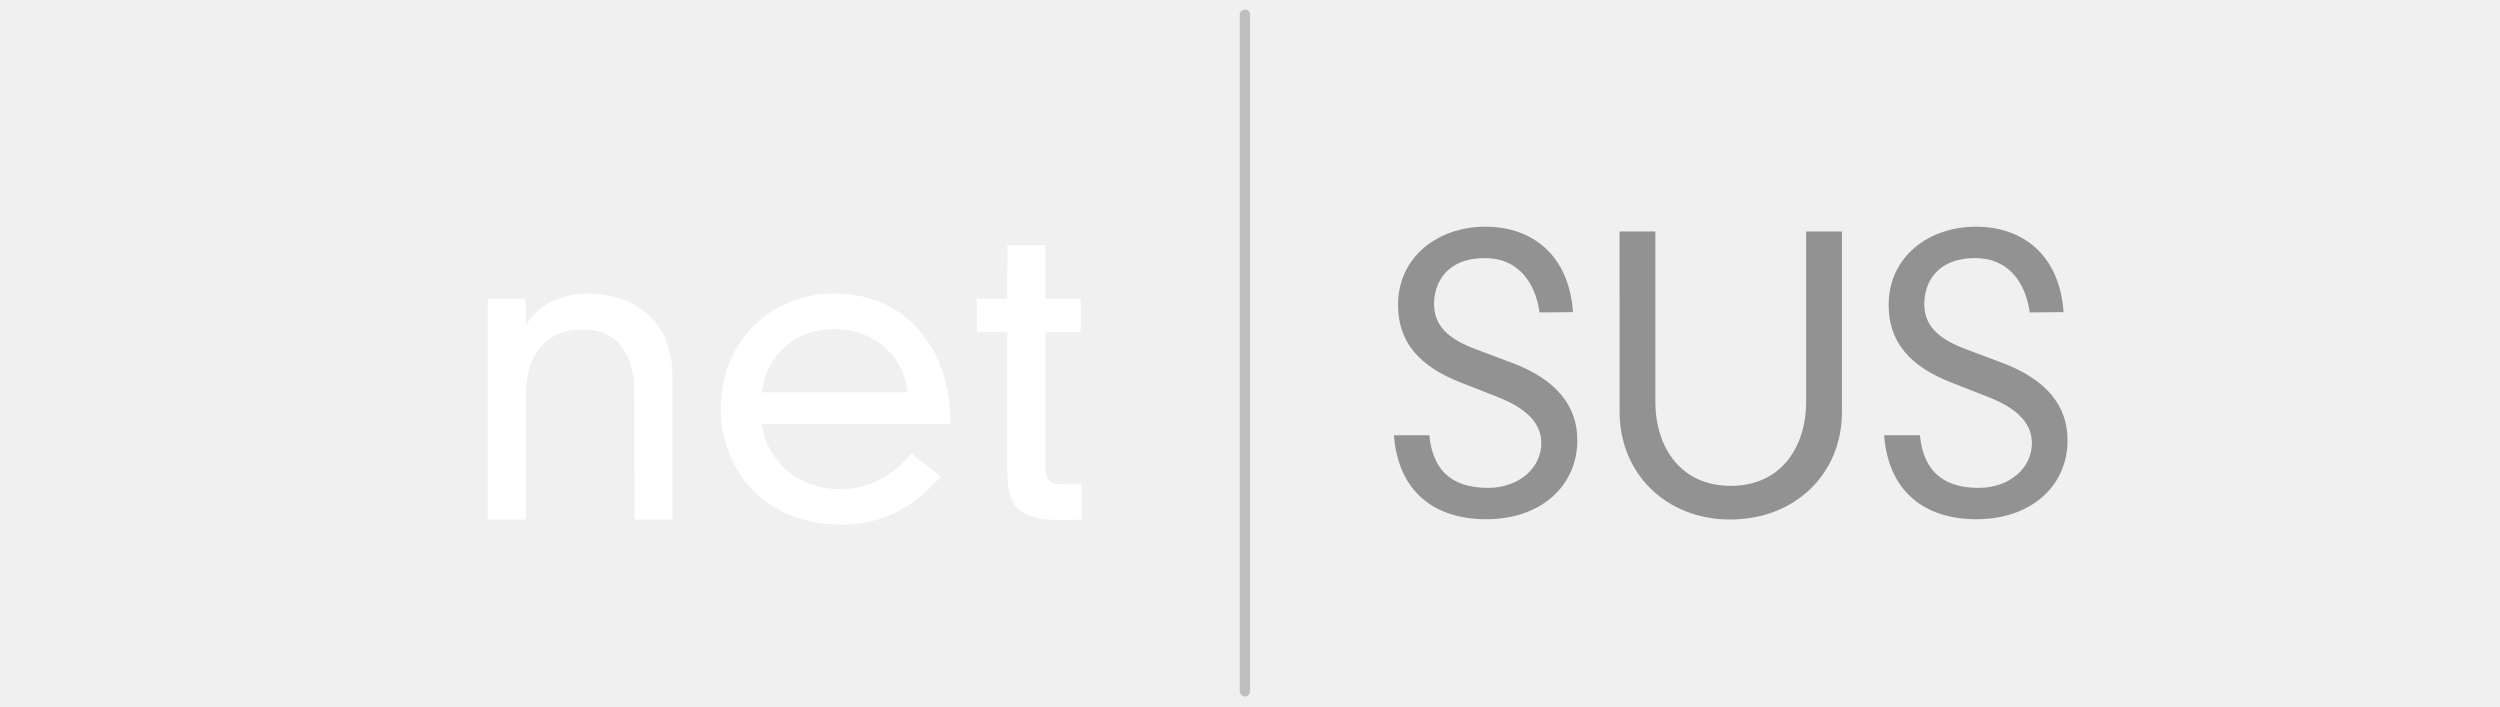
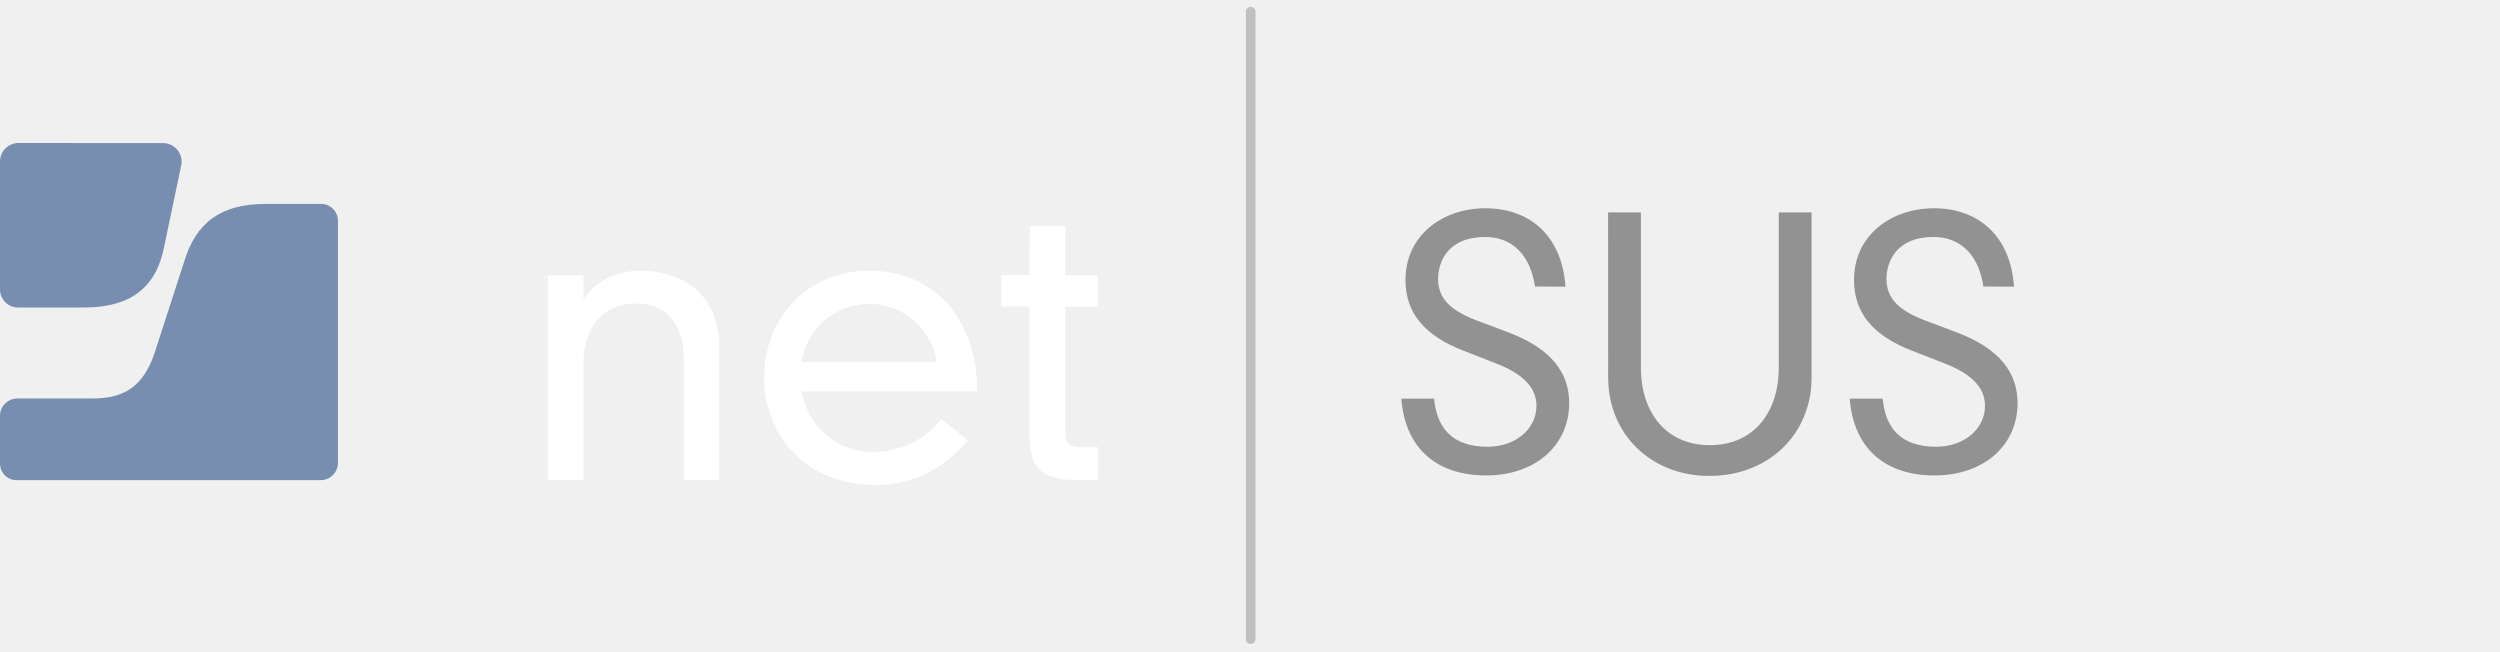
- <svg xmlns="http://www.w3.org/2000/svg" viewBox="0 0 460 130">
+ <svg xmlns="http://www.w3.org/2000/svg" viewBox="0 0 318.7 83">
  <defs>
-     <style>.a{fill:none;}.b{fill:#939292;}.c{fill:#c0bfbf;}.d{fill:#fff;}</style>
+     <style>.a{fill:none;}.b{fill:#778eb1;}.c{fill:#bfbfbf;}.d{fill:#929292;}.e{fill:#fff;}</style>
  </defs>
-   <rect class="a" width="460" height="130" />
-   <path class="b" d="M283.28,57.49c-.89-6.18-4.46-10-10-10-7.41,0-9.41,4.87-9.41,8.44,0,3.91,2.47,6.38,7.62,8.31l6.59,2.47c8.31,3.09,12.15,8,12.15,14.28,0,8.44-6.73,14.55-16.75,14.55-9.47,0-16.2-5-17-15.45H263c.55,5.7,3.43,9.68,10.78,9.68,5.7,0,9.82-3.64,9.82-8.24,0-4.05-3.36-6.66-8.1-8.51l-6.66-2.61c-7.76-3-11.6-7.55-11.6-14.28,0-9,7.48-14.42,16.06-14.42s15.38,5.15,16.13,15.72Z" />
-   <path class="b" d="M298,42.59h6.59v31.3c0,8.51,4.74,15.51,13.87,15.51s13.87-7,13.87-15.51V42.59h6.59V75.82c0,11.26-8.51,19.77-20.59,19.77-11.81,0-20.32-8.51-20.32-19.77Z" />
-   <path class="b" d="M373.48,57.49c-.89-6.18-4.46-10-10-10-7.41,0-9.41,4.87-9.41,8.44,0,3.91,2.47,6.38,7.62,8.31l6.59,2.47c8.31,3.09,12.15,8,12.15,14.28,0,8.44-6.73,14.55-16.75,14.55-9.47,0-16.2-5-17-15.45h6.59c.55,5.7,3.43,9.68,10.78,9.68,5.7,0,9.82-3.64,9.82-8.24,0-4.05-3.36-6.66-8.1-8.51l-6.66-2.61c-7.76-3-11.6-7.55-11.6-14.28,0-9,7.48-14.42,16.06-14.42s15.38,5.15,16.13,15.72Z" />
-   <path class="c" d="M229.12,128.17a1,1,0,0,1-1-1V2.45a1,1,0,0,1,1.9,0V127.21A1,1,0,0,1,229.12,128.17Z" />
-   <path class="d" d="M116.71,72c0-6.08-2.5-11.39-9.44-11.39-6.55,0-10.53,4.45-10.53,12.17V95.59h-7V54.94h7V59.7h.16C99,56,103.53,54,108.05,54c7.88,0,15.68,4.29,15.68,15.29V95.59h-7Z" />
-   <path class="d" d="M173.11,87.71c-5.46,6.09-11.23,8.82-18.33,8.82-14.43,0-22.16-10.46-22.16-21.3,0-11.55,8.27-21.22,21-21.22,12.56,0,21.3,9.6,21.3,24h-34.8c1.09,6.94,6.71,12,14.59,12,5,0,9.44-2.34,13-6.55ZM167,72.19c-.7-6.71-6.16-11.63-13.42-11.63-8.58,0-12.72,6.09-13.42,11.63Z" />
-   <path class="d" d="M185.36,45.11h7v9.83h6.48v6.16h-6.48v25c0,2.18.7,3,3.43,3H199v6.48c-1,.08-2.65.08-4.29.08-7.18,0-9.36-2.5-9.36-8.74V61.11h-5.62V54.94h5.62Z" />
+   <rect class="a" width="318.7" height="83" />
+   <path class="b" d="M2.36,18.23A2.36,2.36,0,0,0,0,20.59V36.9a2.3,2.3,0,0,0,2.3,2.3h8.22c3.76,0,8.93-.77,10.34-7.45l2.24-10.65a2.37,2.37,0,0,0-2.32-2.86Z" />
+   <path class="b" d="M33.81,26C28.26,26,25,28.3,23.49,33.32L19.62,45.26c-1.42,3.93-3.7,5.54-7.86,5.54H2.21A2.21,2.21,0,0,0,0,53V59.1a2.11,2.11,0,0,0,2.11,2.11H40.88a2.2,2.2,0,0,0,2.2-2.2V28.09A2.12,2.12,0,0,0,41,26Z" />
+   <path class="c" d="M159.44,82.09a.61.61,0,0,1-.61-.61v-80a.61.61,0,0,1,1.22,0v80A.61.61,0,0,1,159.44,82.09Z" />
+   <path class="d" d="M195.68,36.52c-.57-3.92-2.83-6.31-6.35-6.31-4.7,0-6,3.09-6,5.35,0,2.48,1.57,4,4.83,5.26l4.18,1.57c5.26,2,7.7,5,7.7,9,0,5.35-4.26,9.22-10.61,9.22-6,0-10.27-3.18-10.79-9.79h4.18c.35,3.61,2.17,6.13,6.83,6.13,3.61,0,6.22-2.31,6.22-5.22,0-2.57-2.13-4.22-5.13-5.39l-4.22-1.65c-4.92-1.91-7.35-4.79-7.35-9,0-5.7,4.74-9.14,10.18-9.14s9.74,3.26,10.22,10Z" />
+   <path class="d" d="M205,27.08h4.18V46.92c0,5.39,3,9.83,8.79,9.83s8.79-4.44,8.79-9.83V27.08h4.18V48.14c0,7.13-5.39,12.53-13.05,12.53-7.48,0-12.88-5.39-12.88-12.53Z" />
+   <path class="d" d="M252.84,36.52c-.57-3.92-2.83-6.31-6.35-6.31-4.7,0-6,3.09-6,5.35,0,2.48,1.57,4,4.83,5.26l4.18,1.57c5.26,2,7.7,5,7.7,9,0,5.35-4.26,9.22-10.61,9.22-6,0-10.27-3.18-10.79-9.79H240c.35,3.61,2.17,6.13,6.83,6.13,3.61,0,6.22-2.31,6.22-5.22,0-2.57-2.13-4.22-5.13-5.39l-4.22-1.65c-4.92-1.91-7.35-4.79-7.35-9,0-5.7,4.74-9.14,10.18-9.14s9.74,3.26,10.22,10Z" />
+   <path class="e" d="M87.19,46c0-3.91-1.6-7.31-6.06-7.31-4.21,0-6.76,2.86-6.76,7.81V61.21H69.86V35.11h4.51v3.06h.1c1.35-2.35,4.26-3.66,7.16-3.66,5.06,0,10.07,2.75,10.07,9.82V61.21H87.19Z" />
+   <path class="e" d="M123.41,56.16c-3.51,3.91-7.21,5.66-11.77,5.66-9.27,0-14.23-6.71-14.23-13.68,0-7.41,5.31-13.63,13.48-13.63s13.68,6.16,13.68,15.38H102.22a9.06,9.06,0,0,0,9.37,7.71A10.88,10.88,0,0,0,120,53.4Zm-4-10a8.71,8.71,0,0,0-17.23,0Z" />
+   <path class="e" d="M131.28,28.8h4.51v6.31h4.16v4h-4.16v16c0,1.4.45,1.9,2.2,1.9H140v4.16c-.65,0-1.7,0-2.76,0-4.61,0-6-1.6-6-5.61V39.07h-3.61v-4h3.61Z" />
</svg>
